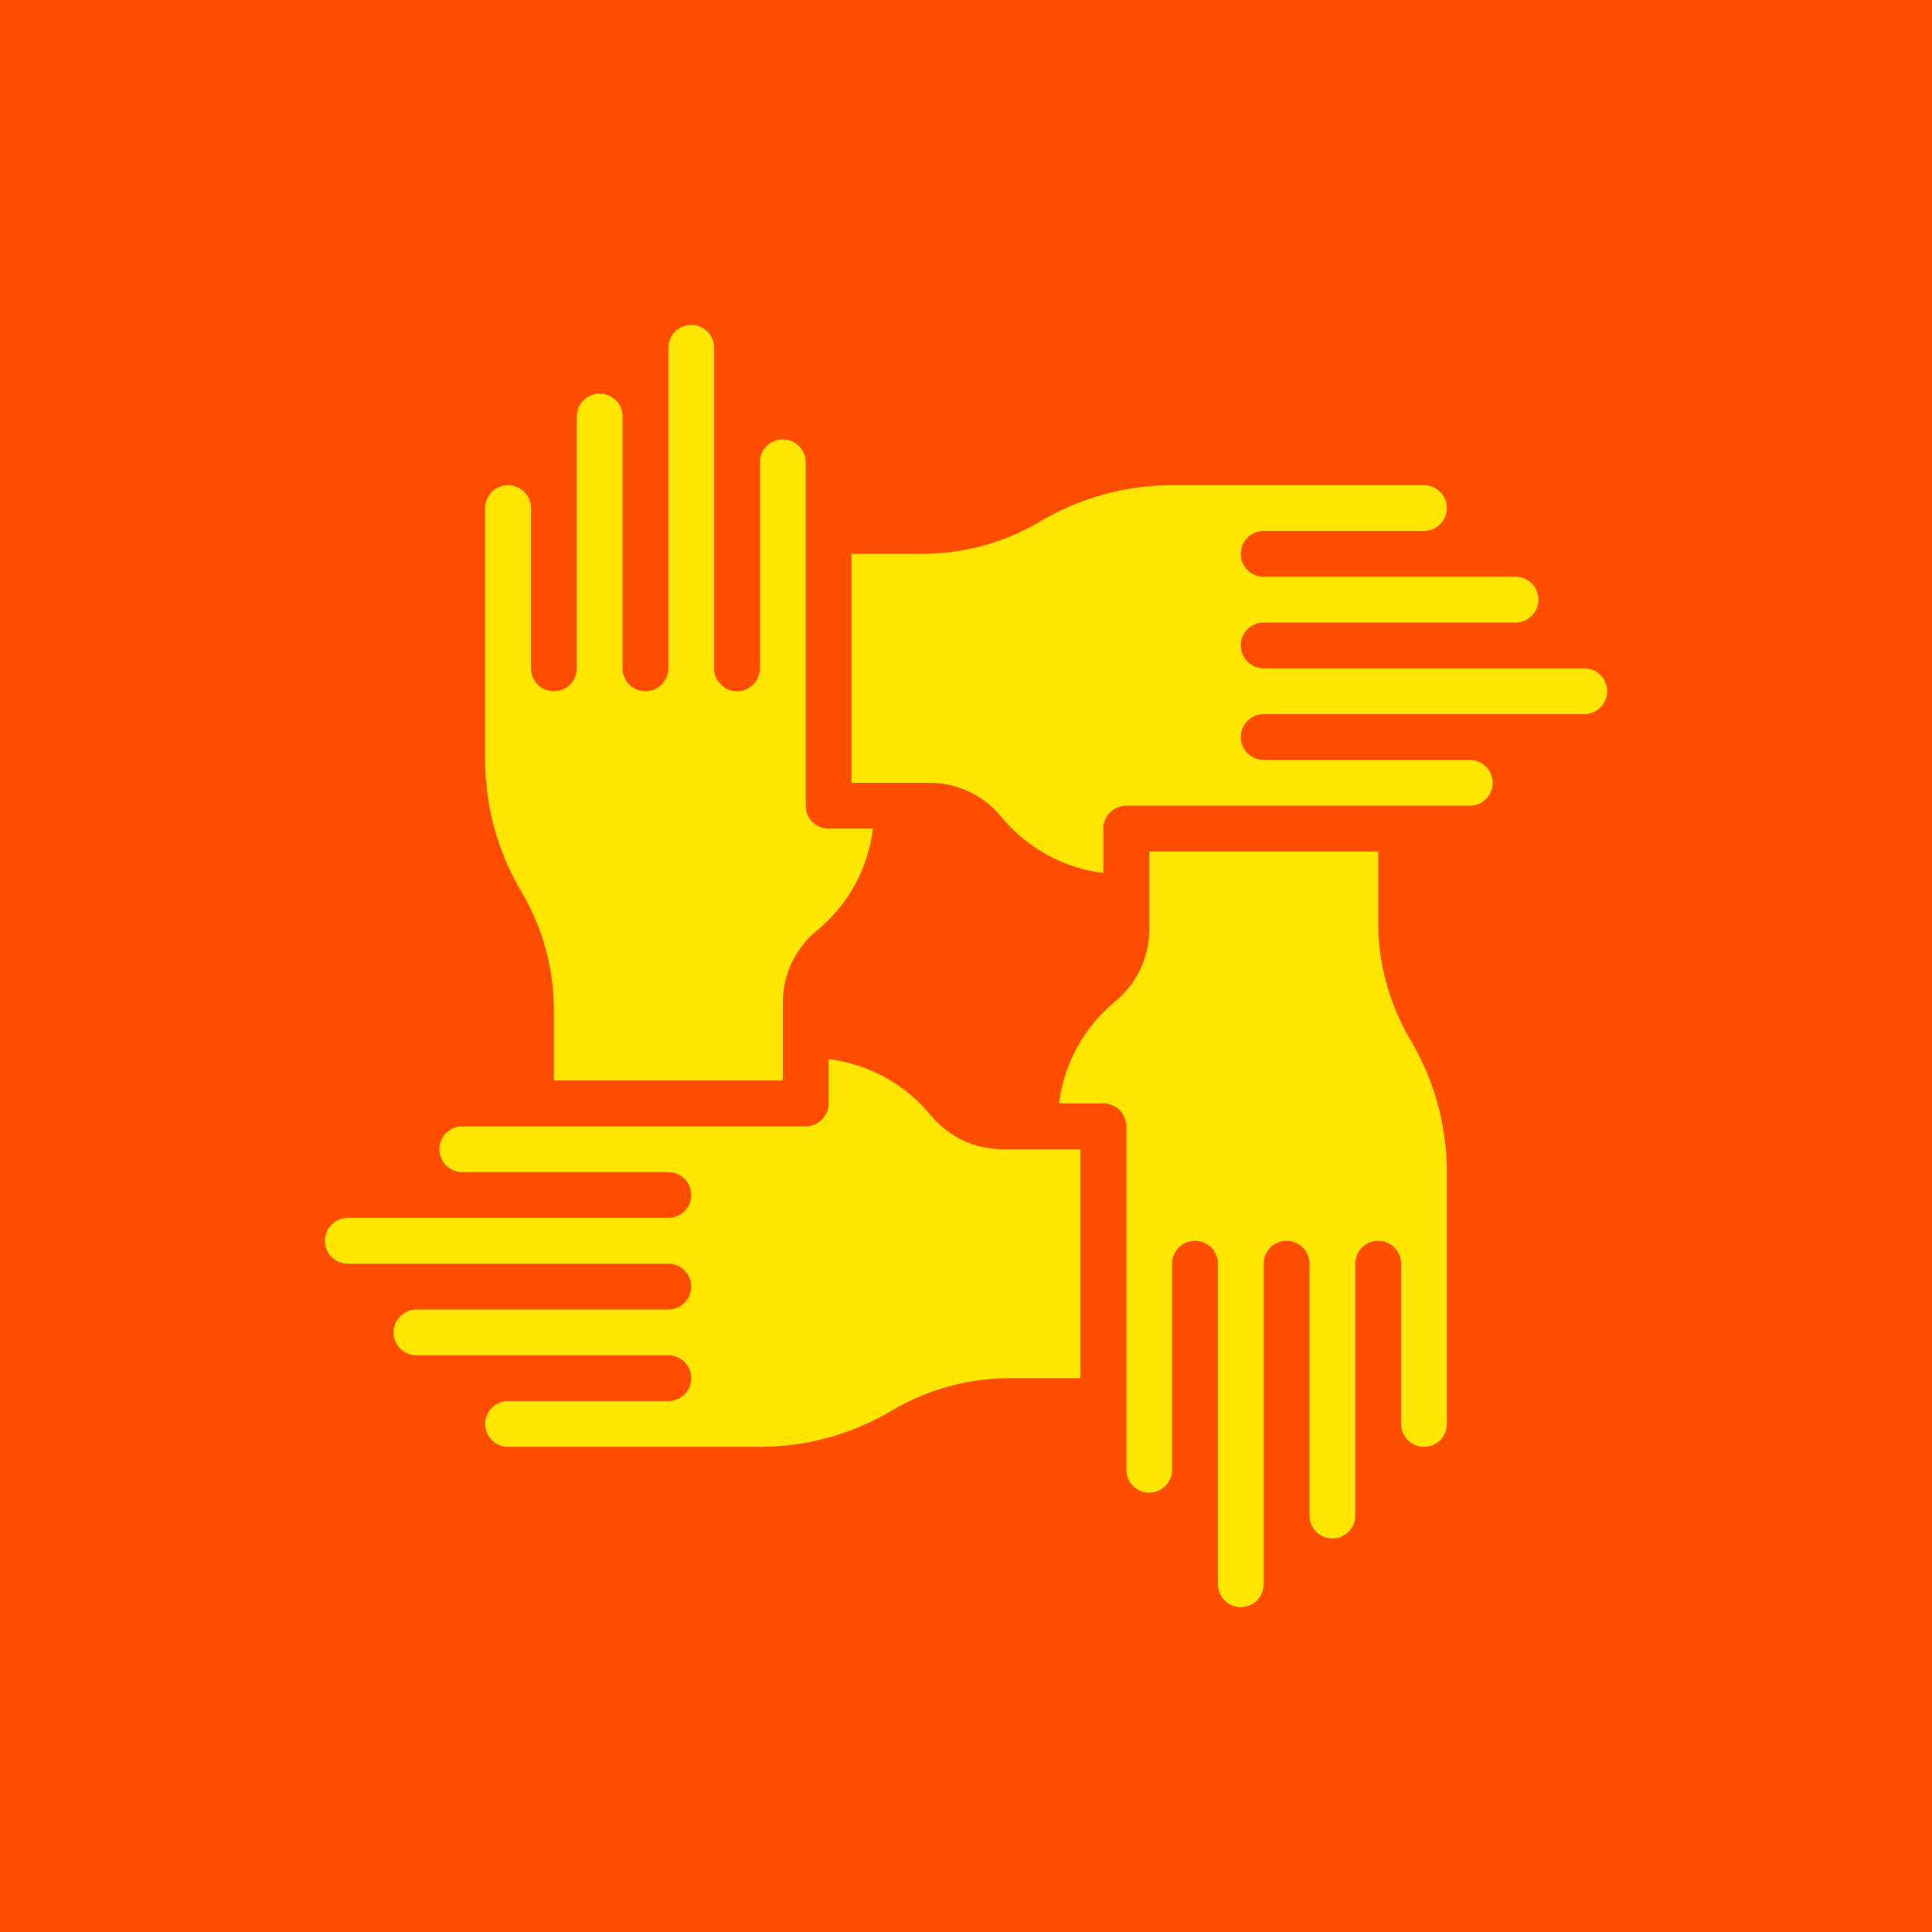
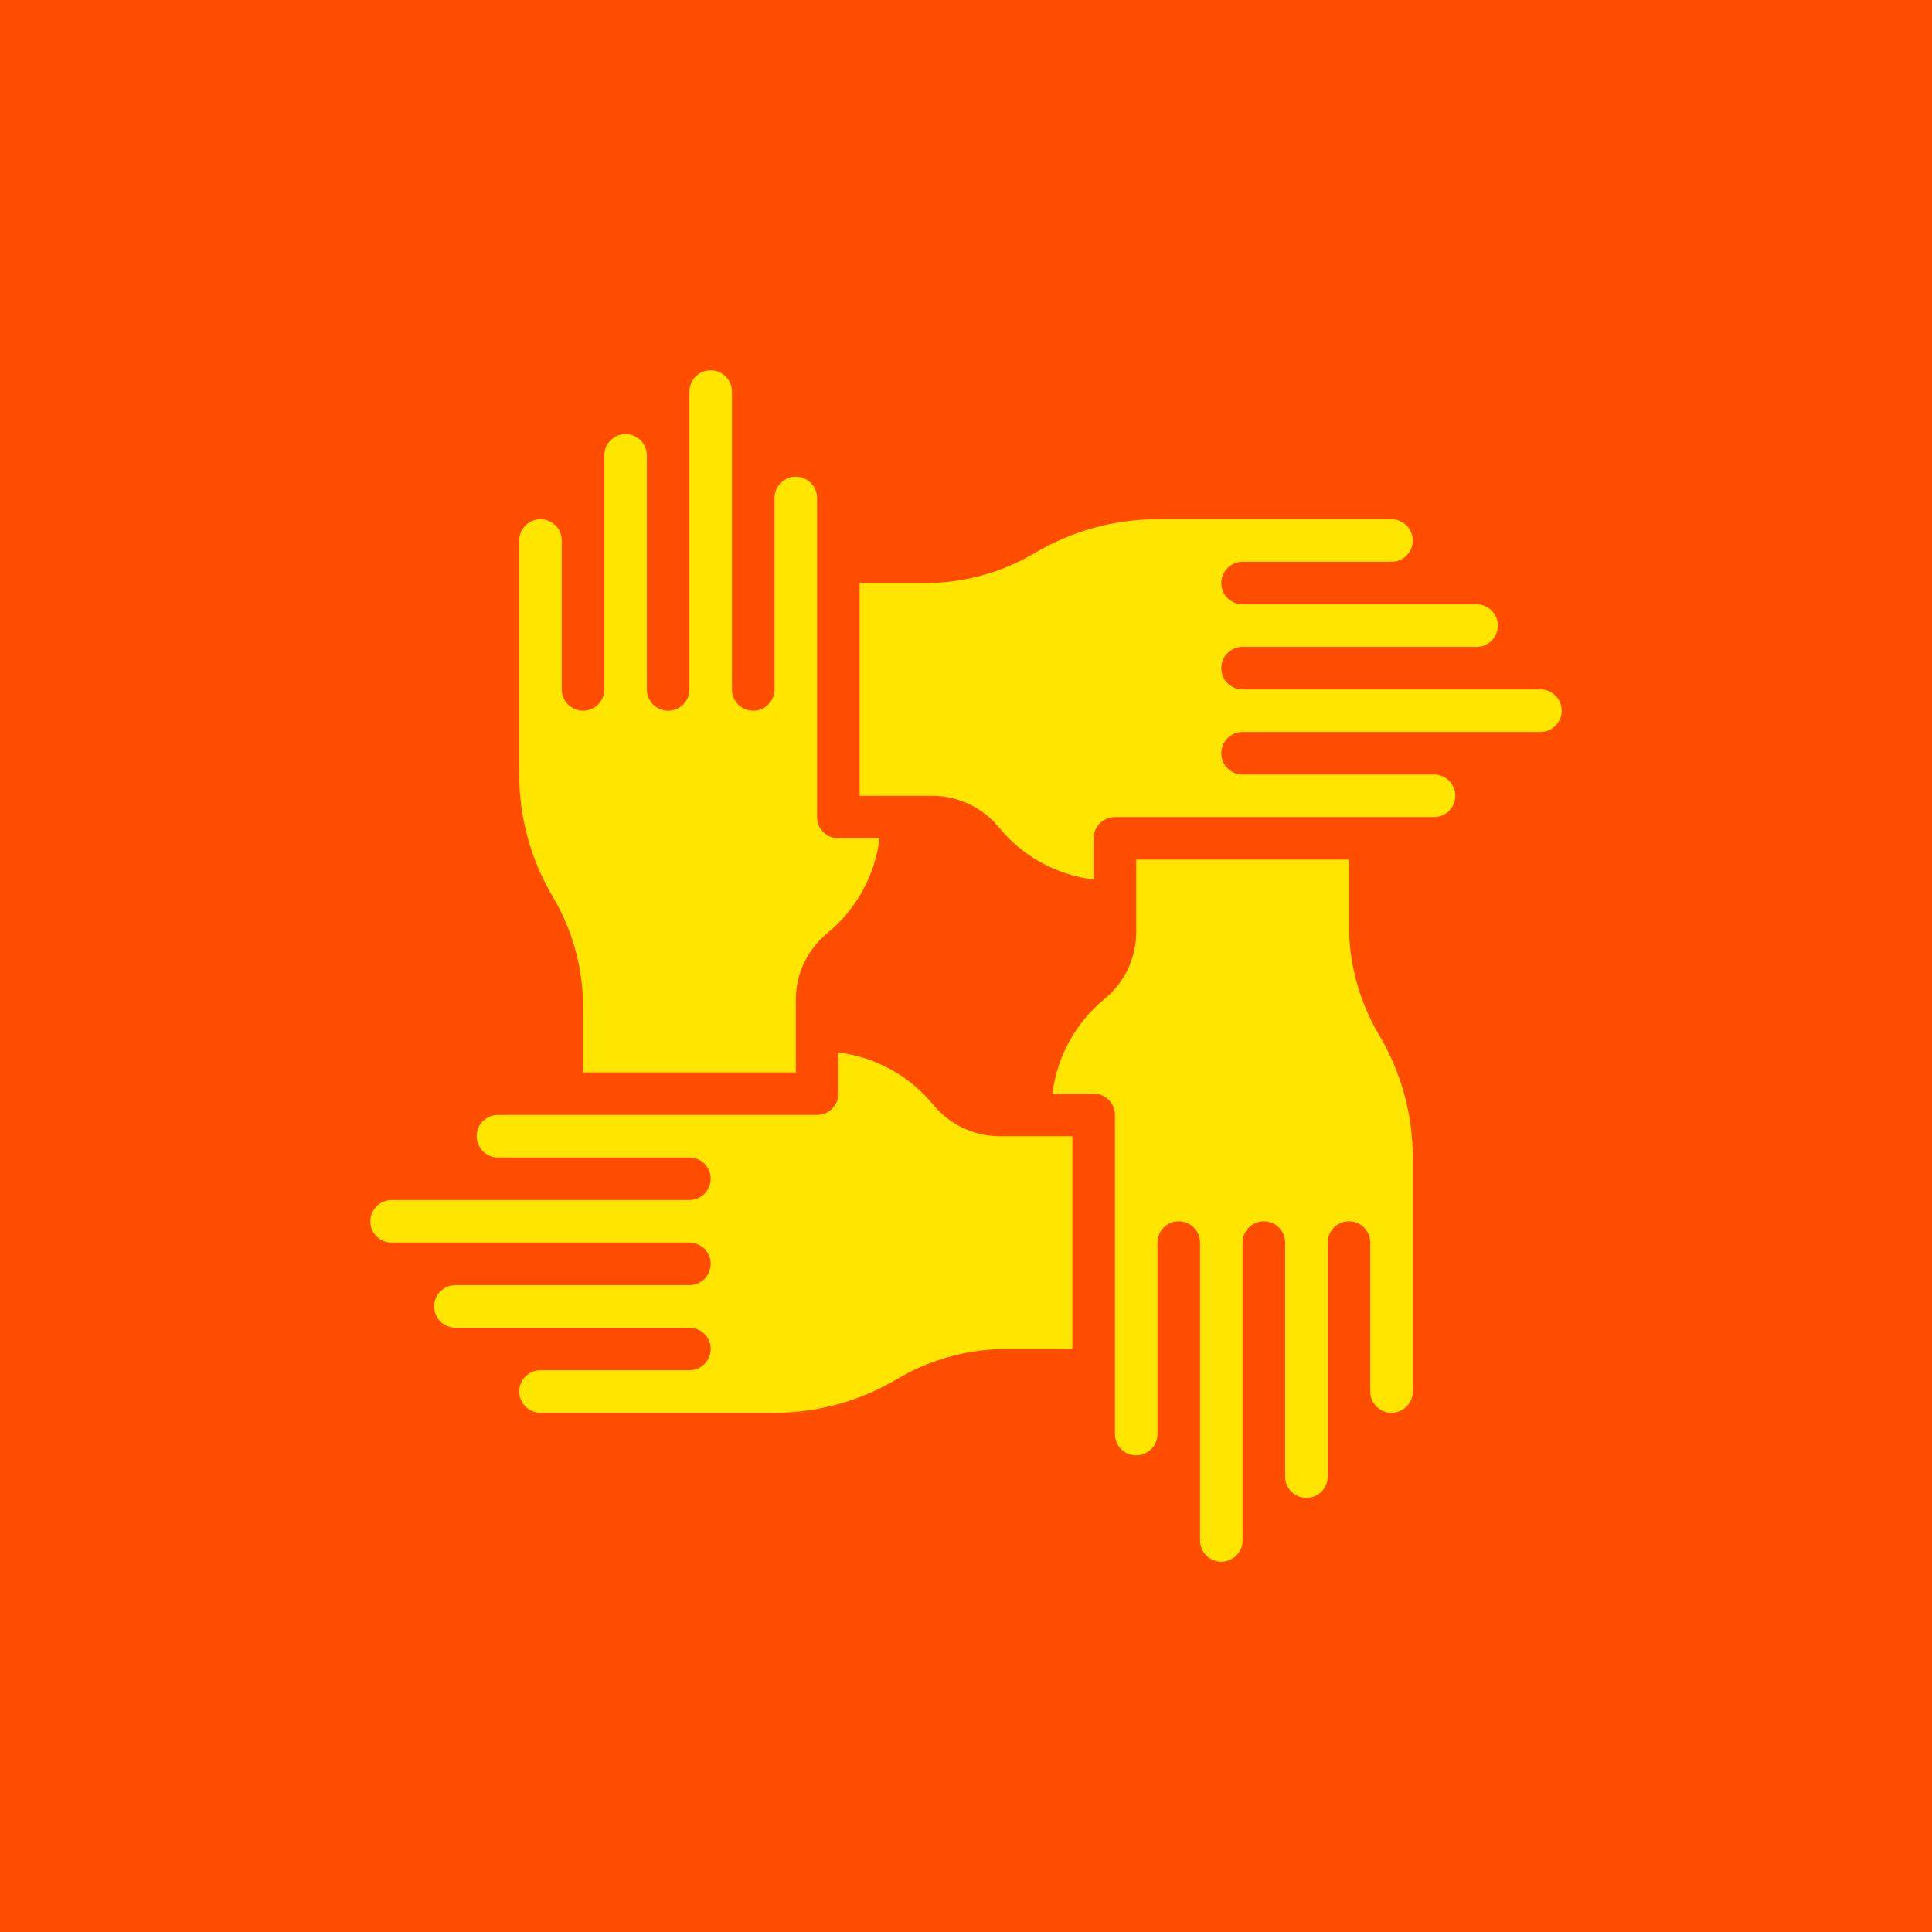
<svg xmlns="http://www.w3.org/2000/svg" width="720" height="720" viewBox="0 0 720 720" fill="none">
  <g id="Logo-SolidarityDAO-FF4D00-720px">
-     <rect width="720" height="720" fill="white" />
-     <rect id="Background" width="720" height="720" fill="#FF4D00" />
-     <g id="Icon-Solidarity">
-       <g id="Vector">
-         <path d="M539.2 436.8V530.667C539.2 535.38 535.38 539.2 530.667 539.2C525.954 539.2 522.134 535.38 522.134 530.667V470.934C522.134 466.221 518.314 462.401 513.601 462.401C508.888 462.401 505.068 466.221 505.068 470.934V564.8C505.068 569.513 501.247 573.333 496.535 573.333C491.822 573.333 488.002 569.513 488.002 564.8V470.933C488.002 466.22 484.182 462.4 479.469 462.4C474.756 462.4 470.936 466.22 470.936 470.933V590.4C470.936 595.113 467.116 598.933 462.403 598.933C457.69 598.933 453.87 595.113 453.87 590.4V470.933C453.87 466.22 450.05 462.4 445.337 462.4C440.624 462.4 436.804 466.22 436.804 470.933V547.733C436.804 552.446 432.984 556.266 428.271 556.266C423.558 556.266 419.738 552.446 419.738 547.733V419.733C419.738 415.02 415.918 411.2 411.205 411.2H394.674C396.51 396.297 404.015 382.674 415.63 373.158C423.571 366.634 428.203 356.918 428.272 346.641V317.333H513.6V342.808C513.459 358.456 517.57 373.85 525.492 387.345C534.455 402.285 539.193 419.378 539.2 436.8Z" fill="#FFE600" />
-         <path d="M402.667 513.6H377.192C361.543 513.459 346.15 517.57 332.654 525.492C317.715 534.455 300.622 539.193 283.2 539.2H189.333C184.62 539.2 180.8 535.38 180.8 530.667C180.8 525.954 184.62 522.134 189.333 522.134H249.066C253.779 522.134 257.599 518.314 257.599 513.601C257.599 508.888 253.778 505.068 249.066 505.068H155.2C150.487 505.068 146.667 501.247 146.667 496.535C146.667 491.822 150.487 488.002 155.2 488.002H249.067C253.78 488.002 257.6 484.182 257.6 479.469C257.6 474.756 253.779 470.936 249.067 470.936H129.6C124.887 470.936 121.067 467.116 121.067 462.403C121.067 457.69 124.887 453.87 129.6 453.87H249.067C253.78 453.87 257.6 450.05 257.6 445.337C257.6 440.624 253.779 436.804 249.067 436.804H172.267C167.554 436.804 163.734 432.984 163.734 428.271C163.734 423.558 167.554 419.738 172.267 419.738H300.267C304.98 419.738 308.8 415.918 308.8 411.205V394.674C323.703 396.51 337.326 404.015 346.842 415.63C353.366 423.571 363.082 428.203 373.359 428.272H402.667V513.6Z" fill="#FFE600" />
-         <path d="M180.8 283.2V189.333C180.8 184.62 184.62 180.8 189.333 180.8C194.046 180.8 197.866 184.62 197.866 189.333V249.066C197.866 253.779 201.686 257.599 206.399 257.599C211.112 257.599 214.932 253.778 214.932 249.066V155.2C214.932 150.487 218.752 146.667 223.465 146.667C228.178 146.667 232 150.487 232 155.2V249.067C232 253.78 235.82 257.6 240.533 257.6C245.246 257.6 249.066 253.779 249.066 249.067V129.6C249.066 124.887 252.887 121.067 257.599 121.067C262.312 121.067 266.132 124.887 266.132 129.6V249.067C266.132 253.78 269.952 257.6 274.665 257.6C279.378 257.6 283.198 253.779 283.198 249.067V172.267C283.198 167.554 287.018 163.734 291.731 163.734C296.444 163.734 300.264 167.554 300.264 172.267V300.267C300.264 304.98 304.084 308.8 308.797 308.8H325.328C323.492 323.703 315.987 337.326 304.372 346.842C296.431 353.366 291.799 363.082 291.73 373.359V402.667H206.4V377.192C206.54 361.543 202.43 346.15 194.508 332.654C185.545 317.715 180.807 300.622 180.8 283.2Z" fill="#FFE600" />
-         <path d="M590.4 266.133H470.933C466.22 266.133 462.4 269.953 462.4 274.666C462.4 279.379 466.22 283.199 470.933 283.199H547.733C552.446 283.199 556.266 287.019 556.266 291.732C556.266 296.445 552.446 300.265 547.733 300.265H419.733C415.02 300.265 411.2 304.085 411.2 308.798V325.329C396.297 323.493 382.674 315.988 373.158 304.373C366.634 296.432 356.918 291.8 346.641 291.731H317.333V206.4H342.808C358.456 206.54 373.85 202.43 387.345 194.508C402.284 185.545 419.377 180.807 436.799 180.8H530.666C535.379 180.8 539.199 184.62 539.199 189.333C539.199 194.046 535.379 197.866 530.666 197.866H470.933C466.22 197.866 462.4 201.686 462.4 206.399C462.4 211.112 466.22 214.932 470.933 214.932H564.8C569.513 214.932 573.333 218.752 573.333 223.465C573.333 228.178 569.513 232 564.8 232H470.933C466.22 232 462.4 235.82 462.4 240.533C462.4 245.246 466.22 249.066 470.933 249.066H590.4C595.113 249.066 598.933 252.887 598.933 257.599C598.933 262.313 595.113 266.133 590.4 266.133Z" fill="#FFE600" />
-       </g>
+     <rect width="720" height="720" fill="#FF4D00" />
+     <g id="Vector">
+       <path d="M526.5 431.357V518.572C526.5 522.951 522.951 526.5 518.572 526.5C514.193 526.5 510.644 522.951 510.644 518.572V463.072C510.644 458.693 507.094 455.144 502.715 455.144C498.336 455.144 494.787 458.693 494.787 463.072V550.286C494.787 554.665 491.237 558.214 486.859 558.214C482.48 558.214 478.931 554.665 478.931 550.286V463.071C478.931 458.692 475.381 455.143 471.002 455.143C466.623 455.143 463.074 458.692 463.074 463.071V574.072C463.074 578.451 459.525 582 455.146 582C450.767 582 447.218 578.451 447.218 574.072V463.071C447.218 458.692 443.668 455.143 439.289 455.143C434.91 455.143 431.361 458.692 431.361 463.071V534.429C431.361 538.808 427.812 542.357 423.433 542.357C419.054 542.357 415.504 538.808 415.504 534.429V415.5C415.504 411.121 411.955 407.572 407.576 407.572H392.217C393.923 393.725 400.896 381.067 411.688 372.225C419.066 366.164 423.37 357.136 423.434 347.588V320.357H502.714V344.026C502.583 358.565 506.403 372.868 513.764 385.407C522.092 399.288 526.494 415.17 526.5 431.357Z" fill="#FFE600" />
+       <path d="M399.643 502.714H375.974C361.434 502.583 347.132 506.403 334.592 513.764C320.712 522.092 304.83 526.494 288.643 526.5H201.428C197.049 526.5 193.5 522.951 193.5 518.572C193.5 514.193 197.049 510.644 201.428 510.644H256.928C261.307 510.644 264.856 507.094 264.856 502.715C264.856 498.336 261.306 494.787 256.928 494.787H169.714C165.335 494.787 161.786 491.237 161.786 486.859C161.786 482.48 165.335 478.931 169.714 478.931H256.929C261.308 478.931 264.857 475.381 264.857 471.002C264.857 466.623 261.307 463.074 256.929 463.074H145.928C141.549 463.074 138 459.525 138 455.146C138 450.767 141.549 447.218 145.928 447.218H256.929C261.308 447.218 264.857 443.668 264.857 439.289C264.857 434.91 261.307 431.361 256.929 431.361H185.571C181.192 431.361 177.643 427.812 177.643 423.433C177.643 419.054 181.192 415.504 185.571 415.504H304.5C308.879 415.504 312.429 411.955 312.429 407.576V392.217C326.275 393.923 338.933 400.896 347.774 411.688C353.836 419.066 362.864 423.37 372.412 423.434H399.643V502.714Z" fill="#FFE600" />
+       <path d="M193.5 288.643V201.428C193.5 197.049 197.049 193.5 201.428 193.5C205.807 193.5 209.356 197.049 209.356 201.428V256.928C209.356 261.307 212.906 264.856 217.285 264.856C221.664 264.856 225.213 261.306 225.213 256.928V169.714C225.213 165.335 228.762 161.786 233.141 161.786C237.52 161.786 241.071 165.335 241.071 169.714V256.929C241.071 261.308 244.621 264.857 249 264.857C253.379 264.857 256.928 261.307 256.928 256.929V145.928C256.928 141.549 260.478 138 264.856 138C269.235 138 272.784 141.549 272.784 145.928V256.929C272.784 261.308 276.334 264.857 280.713 264.857C285.092 264.857 288.641 261.307 288.641 256.929V185.571C288.641 181.192 292.19 177.643 296.569 177.643C300.948 177.643 304.497 181.192 304.497 185.571V304.5C304.497 308.879 308.047 312.429 312.426 312.429H327.785C326.079 326.275 319.106 338.933 308.314 347.774C300.936 353.836 296.632 362.864 296.568 372.412V399.643H217.286V375.974C217.416 361.434 213.597 347.132 206.236 334.592C197.908 320.712 193.506 304.83 193.5 288.643Z" fill="#FFE600" />
+       <path d="M574.072 272.785H463.071C458.692 272.785 455.143 276.335 455.143 280.714C455.143 285.093 458.692 288.642 463.071 288.642H534.429C538.808 288.642 542.357 292.191 542.357 296.57C542.357 300.949 538.808 304.498 534.429 304.498H415.5C411.121 304.498 407.572 308.048 407.572 312.427V327.786C393.725 326.08 381.067 319.107 372.225 308.315C366.164 300.937 357.136 296.633 347.588 296.569H320.357V217.286H344.026C358.565 217.416 372.868 213.597 385.407 206.236C399.287 197.908 415.169 193.506 431.356 193.5H518.571C522.95 193.5 526.499 197.049 526.499 201.428C526.499 205.807 522.95 209.356 518.571 209.356H463.071C458.692 209.356 455.143 212.906 455.143 217.285C455.143 221.664 458.692 225.213 463.071 225.213H550.286C554.665 225.213 558.214 228.762 558.214 233.141C558.214 237.52 554.665 241.071 550.286 241.071H463.071C458.692 241.071 455.143 244.621 455.143 249C455.143 253.379 458.692 256.928 463.071 256.928H574.072C578.451 256.928 582 260.478 582 264.856C582 269.236 578.451 272.785 574.072 272.785Z" fill="#FFE600" />
    </g>
  </g>
</svg>
